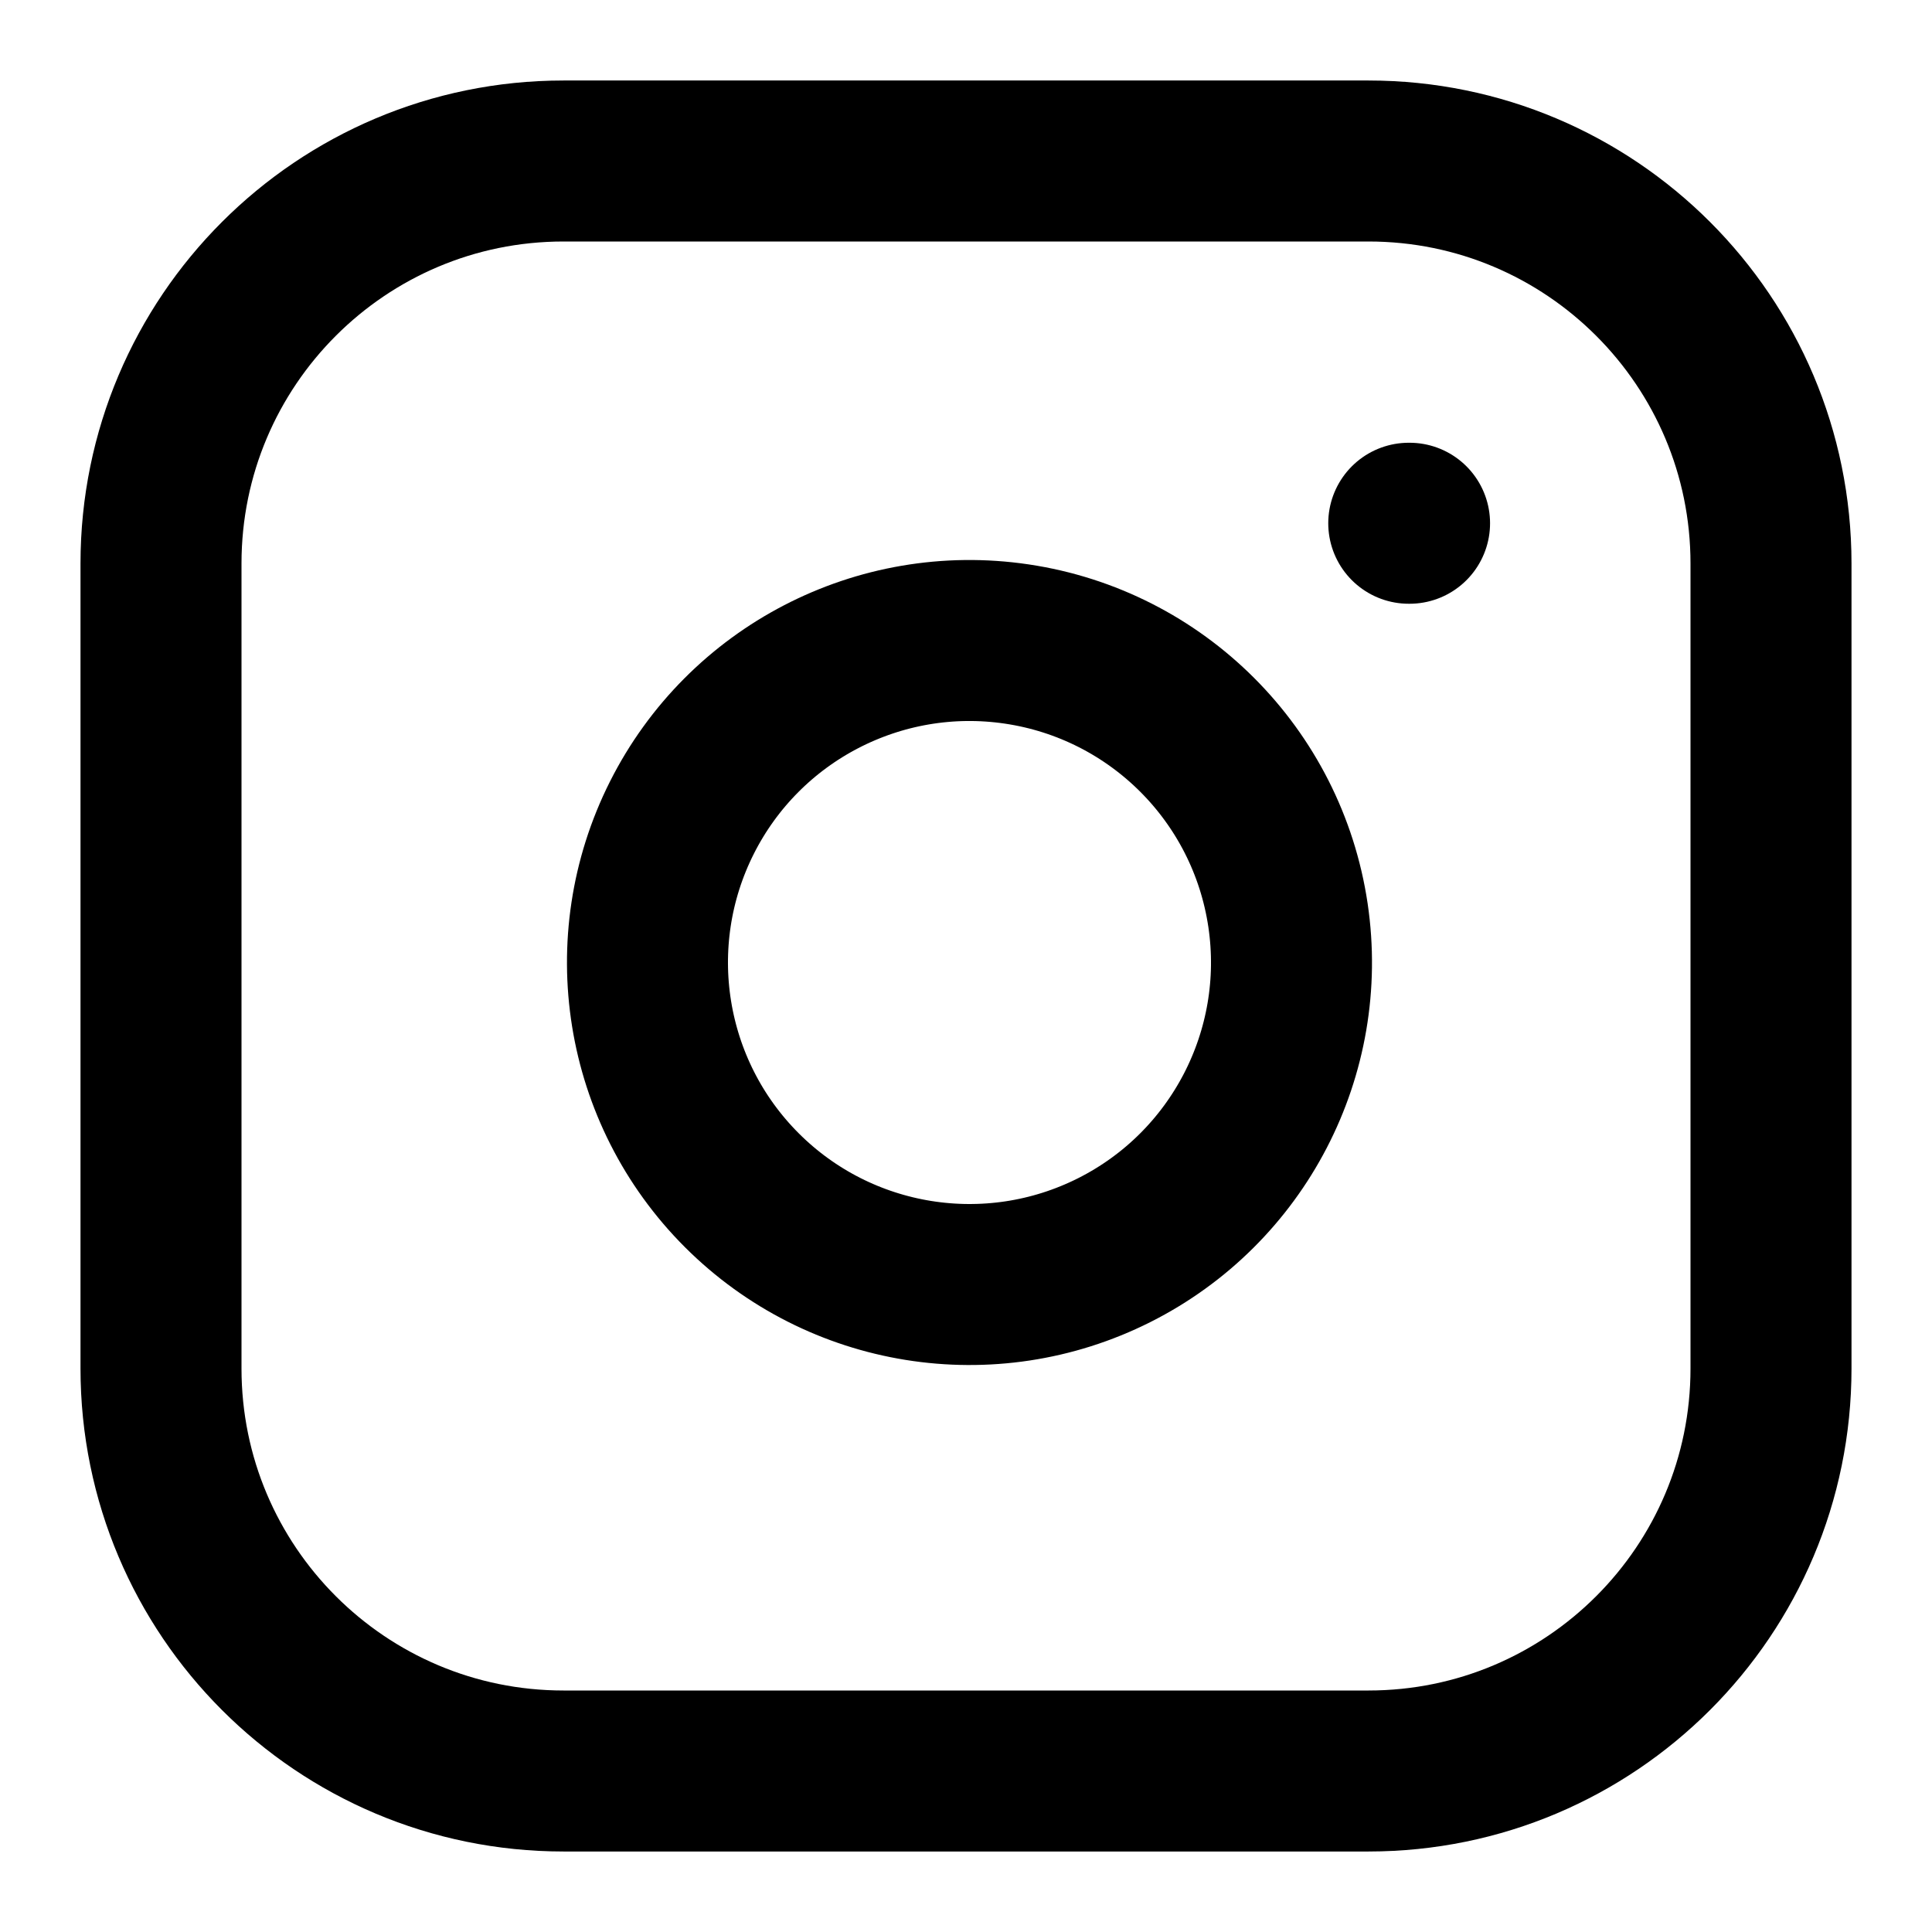
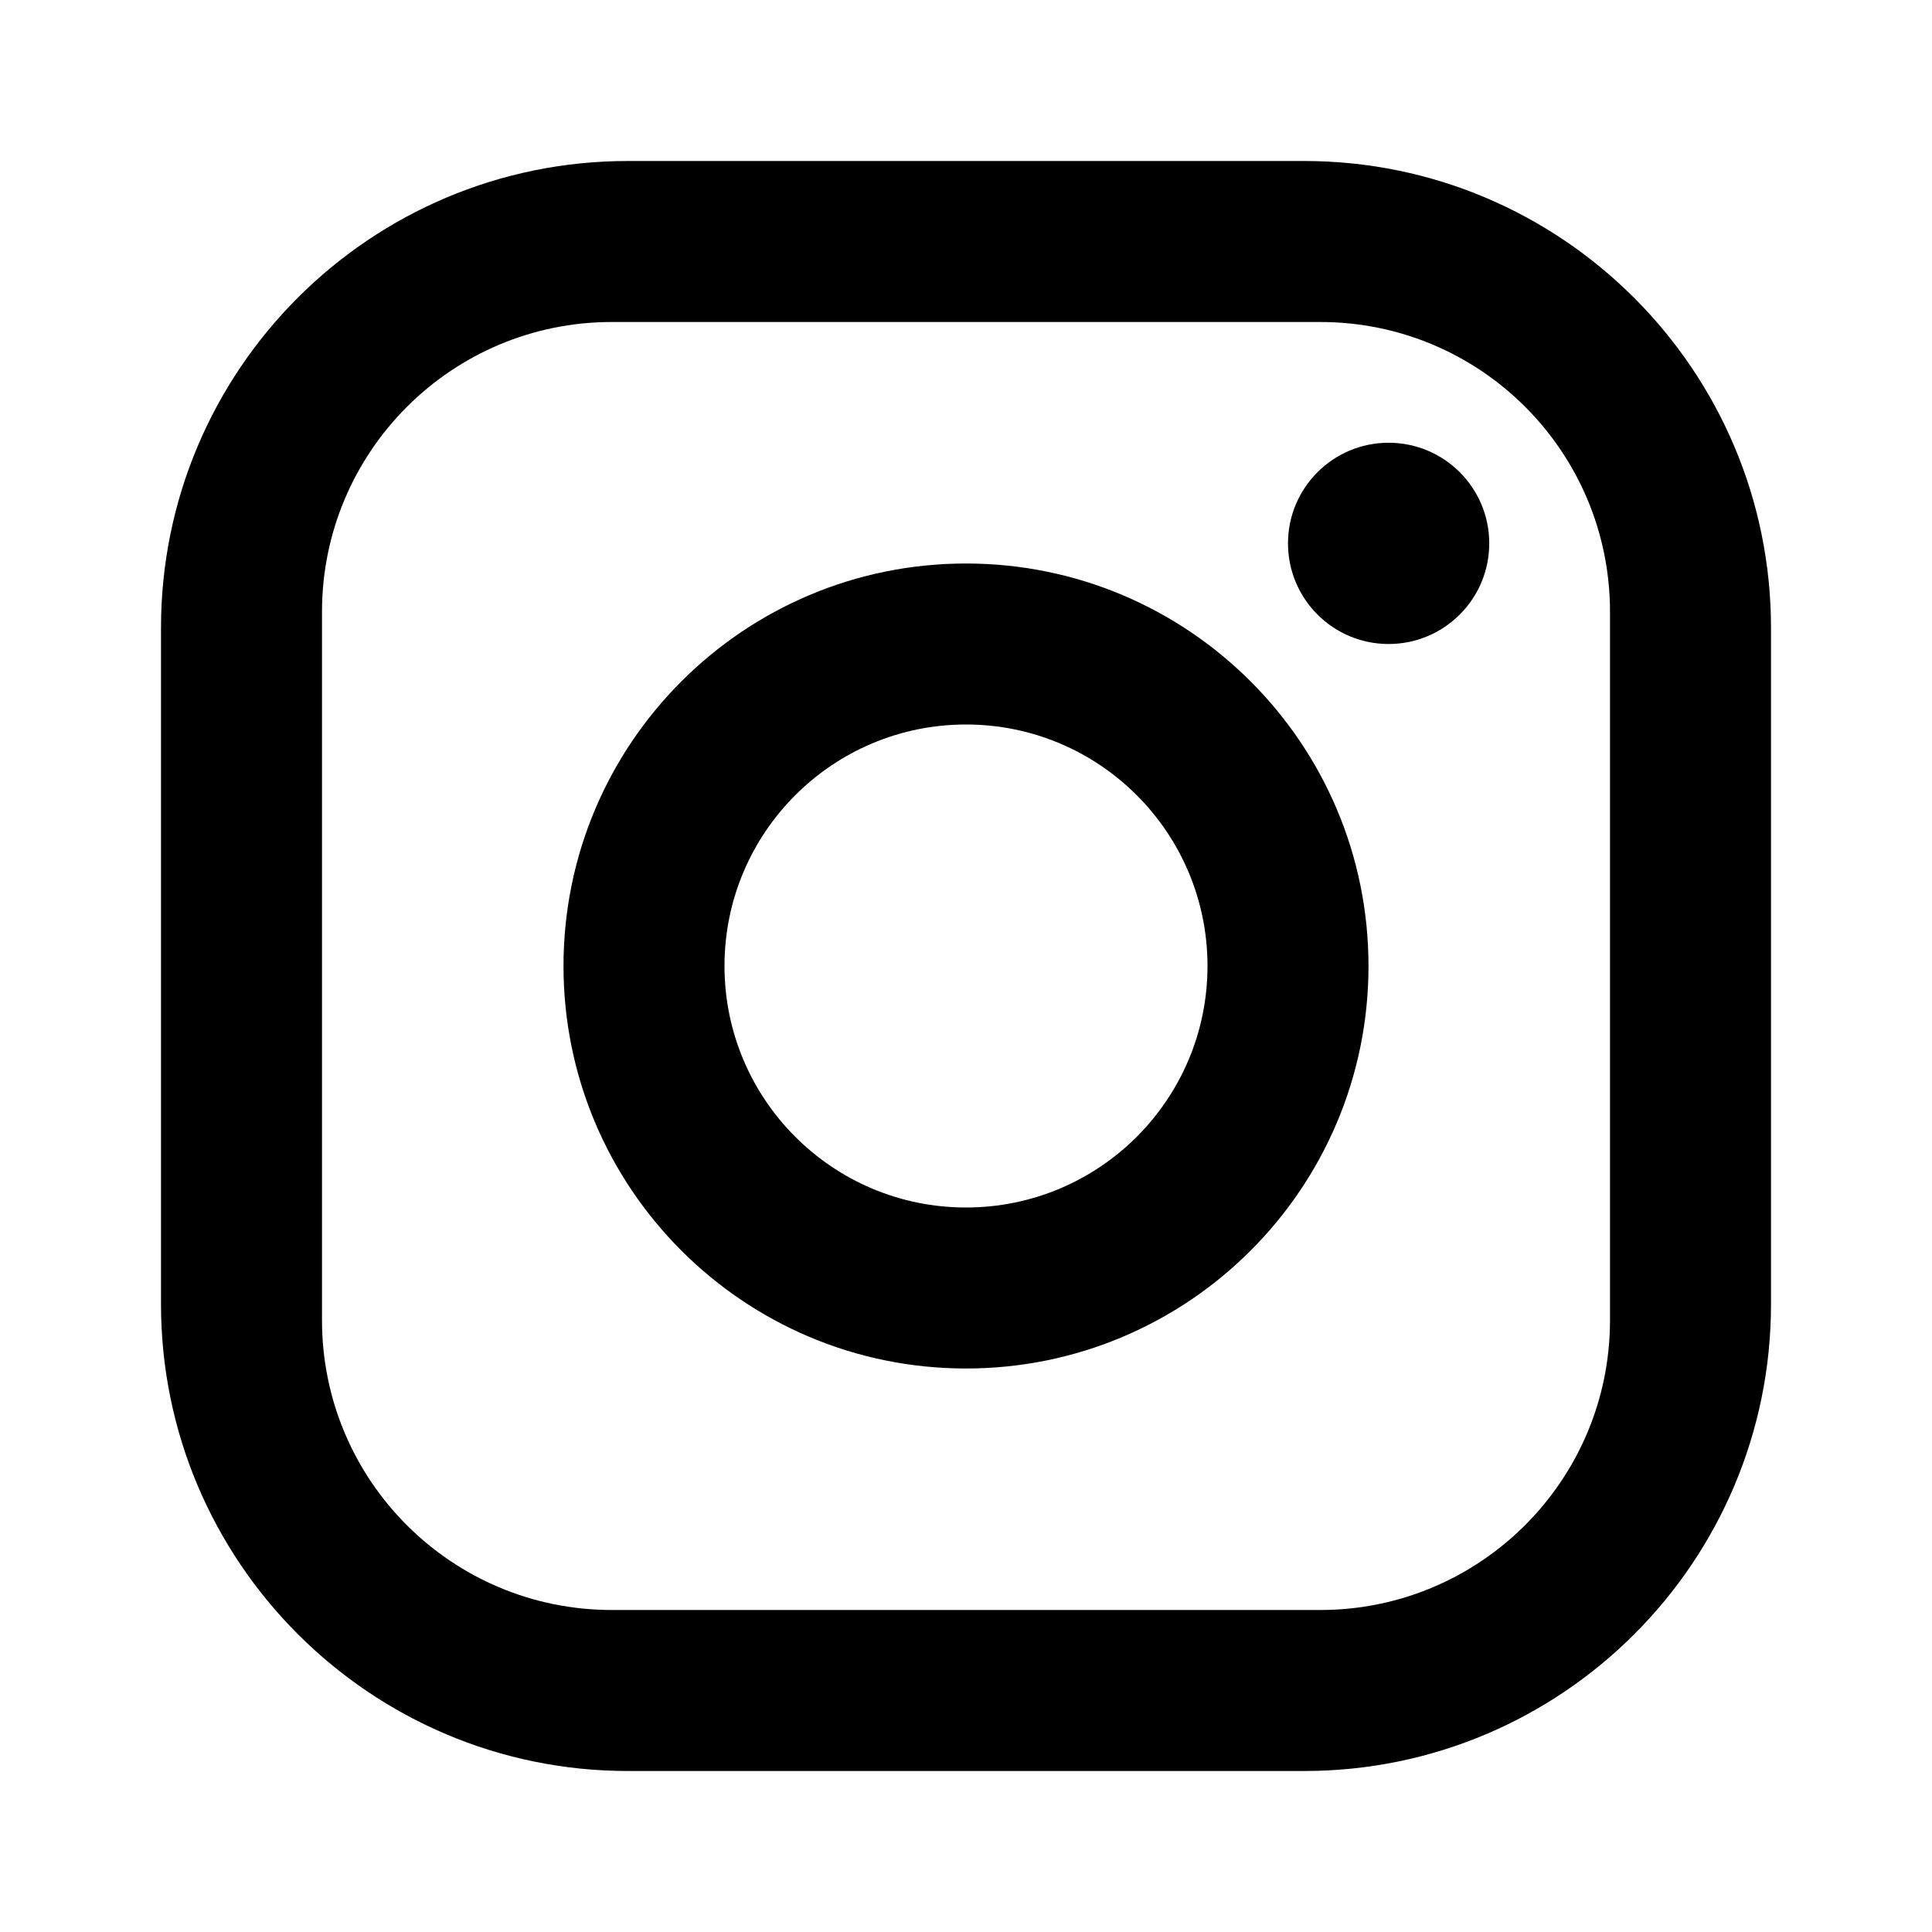
- <svg xmlns="http://www.w3.org/2000/svg" width="24" height="24" viewBox="0 0 24 24" fill="none" stroke="#000" stroke-width="2" stroke-linecap="round" stroke-linejoin="round" class="feather feather-instagram">
-   <rect x="2" y="2" width="20" height="20" rx="5" ry="5" />
-   <path d="M16 11.37A4 4 0 1 1 12.63 8 4 4 0 0 1 16 11.37z" />
-   <line x1="17.5" y1="6.5" x2="17.51" y2="6.5" />
+ <svg xmlns="http://www.w3.org/2000/svg" width="1em" height="1em" viewBox="0 0 24 24">
+   <path fill="currentColor" d="M7.8 2h8.4C19.4 2 22 4.6 22 7.8v8.4a5.8 5.8 0 0 1-5.8 5.8H7.8C4.6 22 2 19.4 2 16.2V7.8A5.8 5.8 0 0 1 7.8 2m-.2 2A3.6 3.6 0 0 0 4 7.6v8.8C4 18.39 5.61 20 7.6 20h8.8a3.6 3.6 0 0 0 3.6-3.6V7.6C20 5.61 18.39 4 16.4 4zm9.65 1.5a1.25 1.25 0 0 1 1.25 1.25A1.25 1.25 0 0 1 17.25 8A1.25 1.25 0 0 1 16 6.75a1.25 1.25 0 0 1 1.25-1.25M12 7a5 5 0 0 1 5 5a5 5 0 0 1-5 5a5 5 0 0 1-5-5a5 5 0 0 1 5-5m0 2a3 3 0 0 0-3 3a3 3 0 0 0 3 3a3 3 0 0 0 3-3a3 3 0 0 0-3-3" />
</svg>
